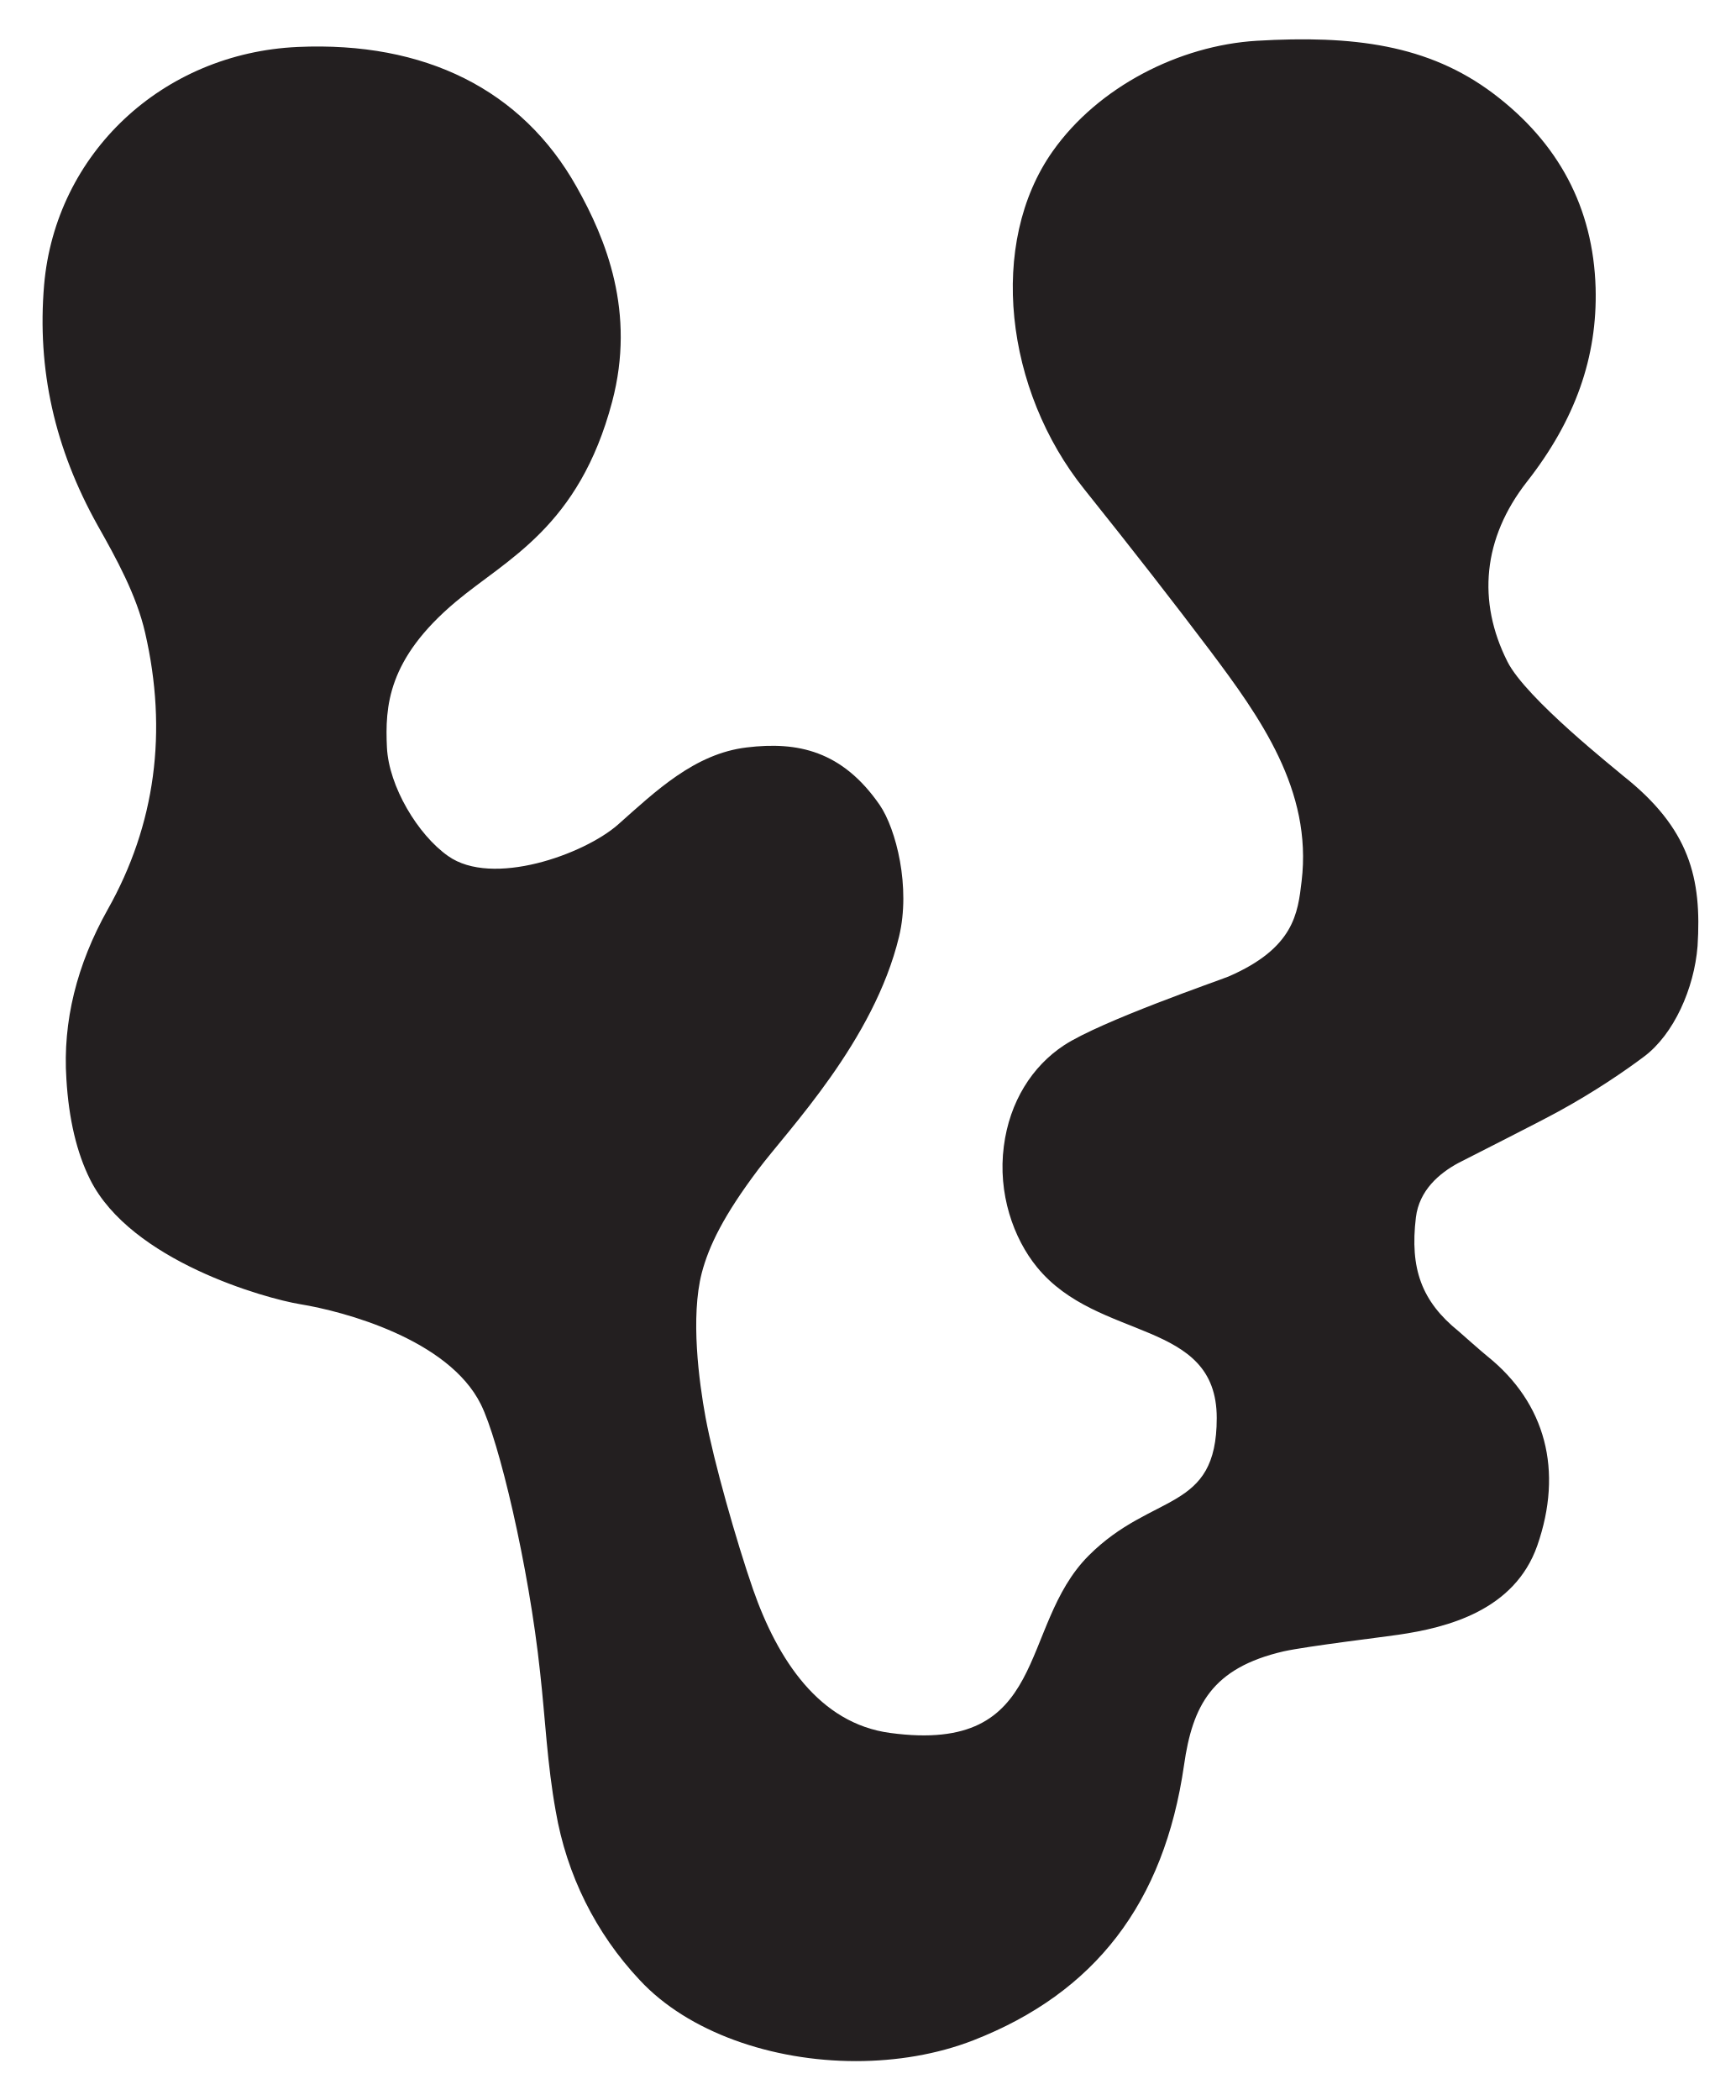
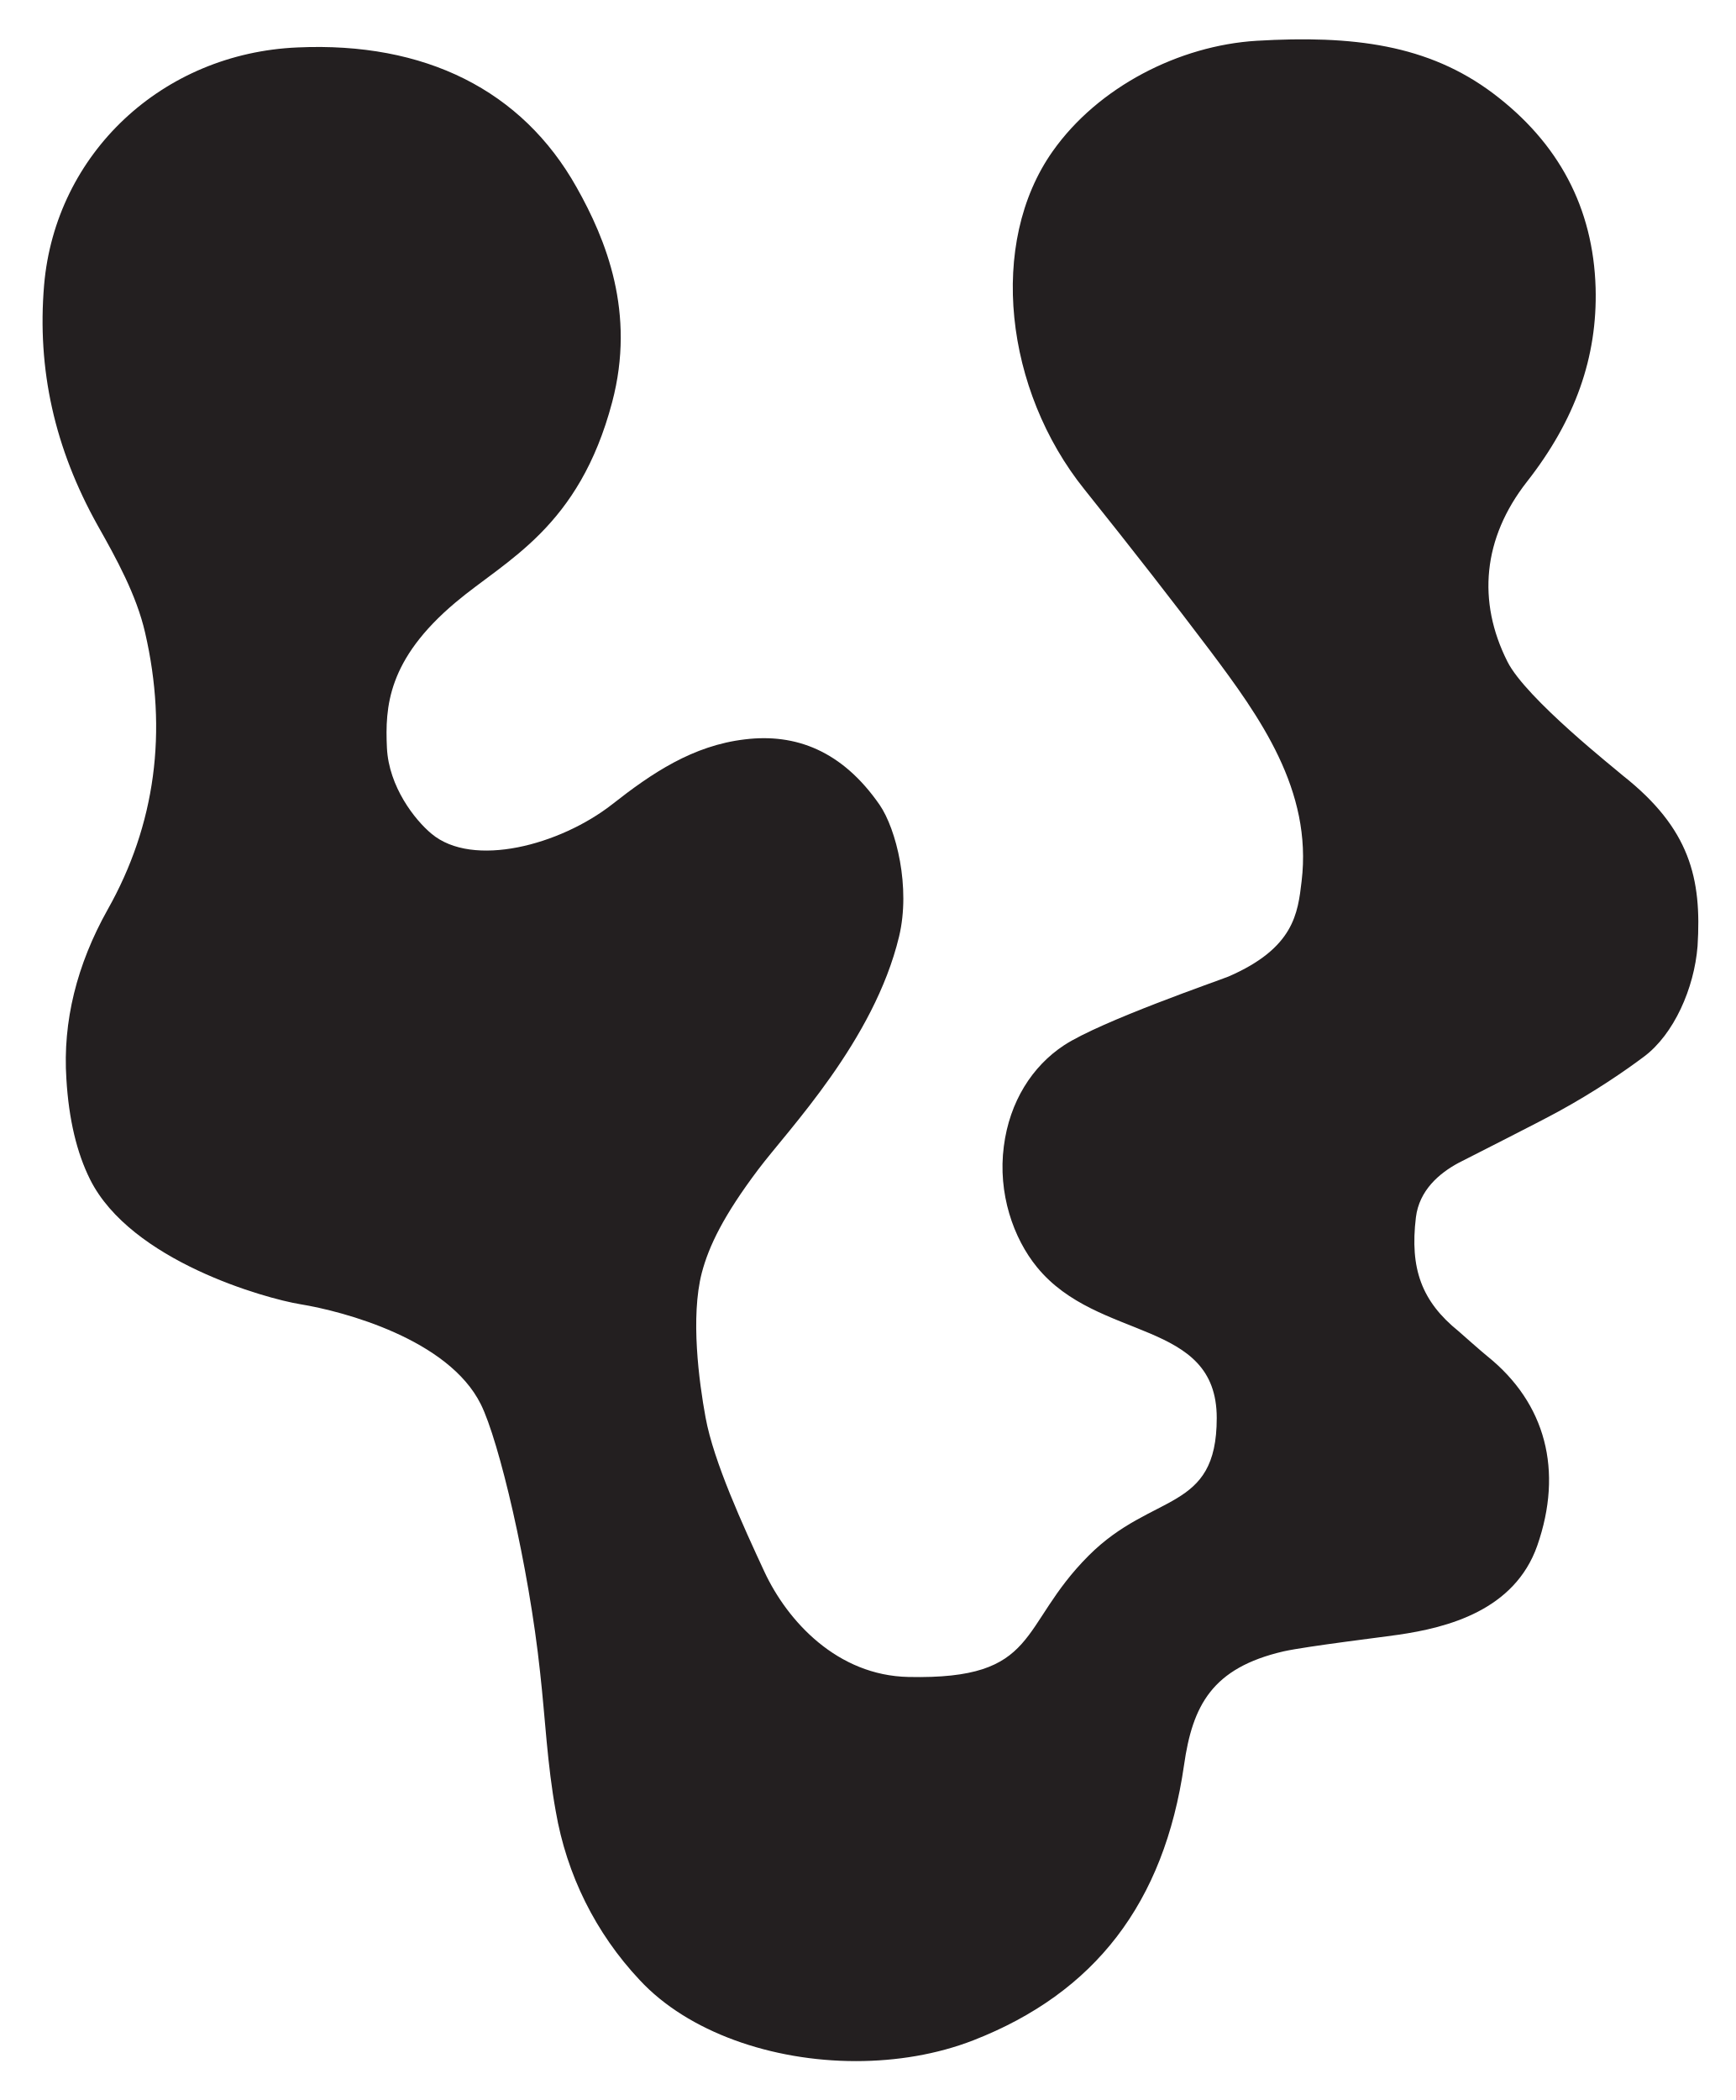
<svg xmlns="http://www.w3.org/2000/svg" version="1.1" id="Layer_1" x="0px" y="0px" viewBox="0 0 366.1 442.8" style="enable-background:new 0 0 366.1 442.8;" xml:space="preserve">
  <style type="text/css">
	.st0{fill:#231F20;}
</style>
-   <path class="st0" d="M342.2,163.5c-1.2-1.1-20.4-16.2-24.3-24c-6.4-12.7-5.2-26,4.1-37.9c10.2-13,14.9-26.3,14.5-40.9  c-0.5-16.9-7.8-30.6-21.6-41C301.2,9.4,285.3,7.4,265,8.6c-16.3,1-33.4,9.7-43,23.3c-13.7,19.4-10.1,50.4,6.7,71.3  c10.4,13,18.8,23.8,26.5,34c10.5,14,21.6,29.4,19.3,48.6c-0.8,6.8-1.6,14.1-15.4,20.1c-2.2,0.9-26.9,9.4-34.7,14.5  c-6.7,4.4-11.5,11.9-12.7,21.3c-1.3,9.9,2,19.4,7,25.5c12.9,15.8,37.9,10.8,37.9,31.8c0,20-13.5,15.5-27,29c-15,15-8,42-41.9,37.4  c-14.9-2-23.7-15.4-28.9-30.3c-3.5-10.1-8.3-27-10-36.2c-1.4-7.6-3.2-21.2-0.8-30.5c1.5-5.7,4.6-12.1,11.9-21.8  c6.4-8.5,24.4-27.1,29.7-49.1c2.5-10.4-0.6-22.7-4.1-27.8c-7.9-11.4-17.3-13.4-28-12.1c-11,1.3-19.2,9.2-27.2,16.3  c-7.2,6.3-26.5,13.2-35.8,6.6c-6.4-4.5-12.5-14.7-12.9-22.9c-0.4-8.6,0.1-18.6,14.5-30.7c10.7-9,26-15.7,33-42.2  c5-18.9-1.3-34.3-7.5-45.3c-11.5-20.5-32-30.7-58.8-29.5C34.2,11.2,11.7,32.4,9.3,60.1c-1.5,17.8,2.2,34.4,11.3,50.7  c3.9,6.9,8.2,14.7,10,22.6c4.8,20.8,2.2,40.5-7.9,58.4c-6.5,11.6-9.5,23.6-8.7,35.7c0.5,8.5,2.2,15.6,5,21.2  c8.6,17.2,37,25.1,44.3,26.3c9.2,1.5,31.3,7.4,38.1,21.1c3.8,7.6,10.1,34,12.5,56.5c1.1,9.8,1.5,19.4,3.3,29.3  c2.3,13.4,8.4,25.7,17.7,35.6c10.2,11,27.9,17.1,45.6,17.1c8.5,0,17.1-1.4,24.8-4.4c25.6-10,40.2-28.9,44.4-58  c1.8-12.6,5.9-20.5,21-24c5-1.1,21.6-3.1,24.2-3.5c10.3-1.5,24.5-5.1,29.3-18.8c5.5-15.8,1.8-30-10.5-39.9c-1-0.8-5.1-4.4-6.1-5.3  c-7.8-6.3-10.3-13.2-9-24c0.7-5.7,4.9-9.3,9-11.5c3.3-1.7,16.8-8.5,21-10.8c7.7-4.2,14.1-8.6,18.1-11.6c6.3-4.7,10.6-14.4,11.3-23.3  C358.9,185.2,356.4,174.7,342.2,163.5" />
+   <path class="st0" d="M342.2,163.5c-1.2-1.1-20.4-16.2-24.3-24c-6.4-12.7-5.2-26,4.1-37.9c10.2-13,14.9-26.3,14.5-40.9  c-0.5-16.9-7.8-30.6-21.6-41C301.2,9.4,285.3,7.4,265,8.6c-16.3,1-33.4,9.7-43,23.3c-13.7,19.4-10.1,50.4,6.7,71.3  c10.4,13,18.8,23.8,26.5,34c10.5,14,21.6,29.4,19.3,48.6c-0.8,6.8-1.6,14.1-15.4,20.1c-2.2,0.9-26.9,9.4-34.7,14.5  c-6.7,4.4-11.5,11.9-12.7,21.3c-1.3,9.9,2,19.4,7,25.5c12.9,15.8,37.9,10.8,37.9,31.8c0,20-13.5,15.5-27,29  c-15,15-10.1,26.2-38,25.6c-15-0.3-25.5-11.7-30.4-22.2c-4.5-9.7-10.7-23.2-12.4-32.5c-1.4-7.6-3.2-21.2-0.8-30.5  c1.5-5.7,4.6-12.1,11.9-21.8c6.4-8.5,24.4-27.1,29.7-49.1c2.5-10.4-0.6-22.7-4.1-27.8c-7.9-11.4-17.7-15.1-28.4-13.8  c-11,1.3-19.6,7.1-28,13.7c-11,8.6-29.4,13.5-38.1,6.2c-3.5-2.9-9-9.9-9.4-18.1c-0.4-8.6,0.1-18.6,14.5-30.7c10.7-9,26-15.7,33-42.2  c5-18.9-1.3-34.3-7.5-45.3c-11.5-20.5-32-30.7-58.8-29.5C34.2,11.2,11.7,32.4,9.3,60.1c-1.5,17.8,2.2,34.4,11.3,50.7  c3.9,6.9,8.2,14.7,10,22.6c4.8,20.8,2.2,40.5-7.9,58.4c-6.5,11.6-9.5,23.6-8.7,35.7c0.5,8.5,2.2,15.6,5,21.2  c8.6,17.2,37,25.1,44.3,26.3c9.2,1.5,31.3,7.4,38.1,21.1c3.8,7.6,10.1,34,12.5,56.5c1.1,9.8,1.5,19.4,3.3,29.3  c2.3,13.4,8.4,25.7,17.7,35.6c10.2,11,27.9,17.1,45.6,17.1c8.5,0,17.1-1.4,24.8-4.4c25.6-10,40.2-28.9,44.4-58  c1.8-12.6,5.9-20.5,21-24c5-1.1,21.6-3.1,24.2-3.5c10.3-1.5,24.5-5.1,29.3-18.8c5.5-15.8,1.8-30-10.5-39.9c-1-0.8-5.1-4.4-6.1-5.3  c-7.8-6.3-10.3-13.2-9-24c0.7-5.7,4.9-9.3,9-11.5c3.3-1.7,16.8-8.5,21-10.8c7.7-4.2,14.1-8.6,18.1-11.6c6.3-4.7,10.6-14.4,11.3-23.3  C358.9,185.2,356.4,174.7,342.2,163.5" />
</svg>
